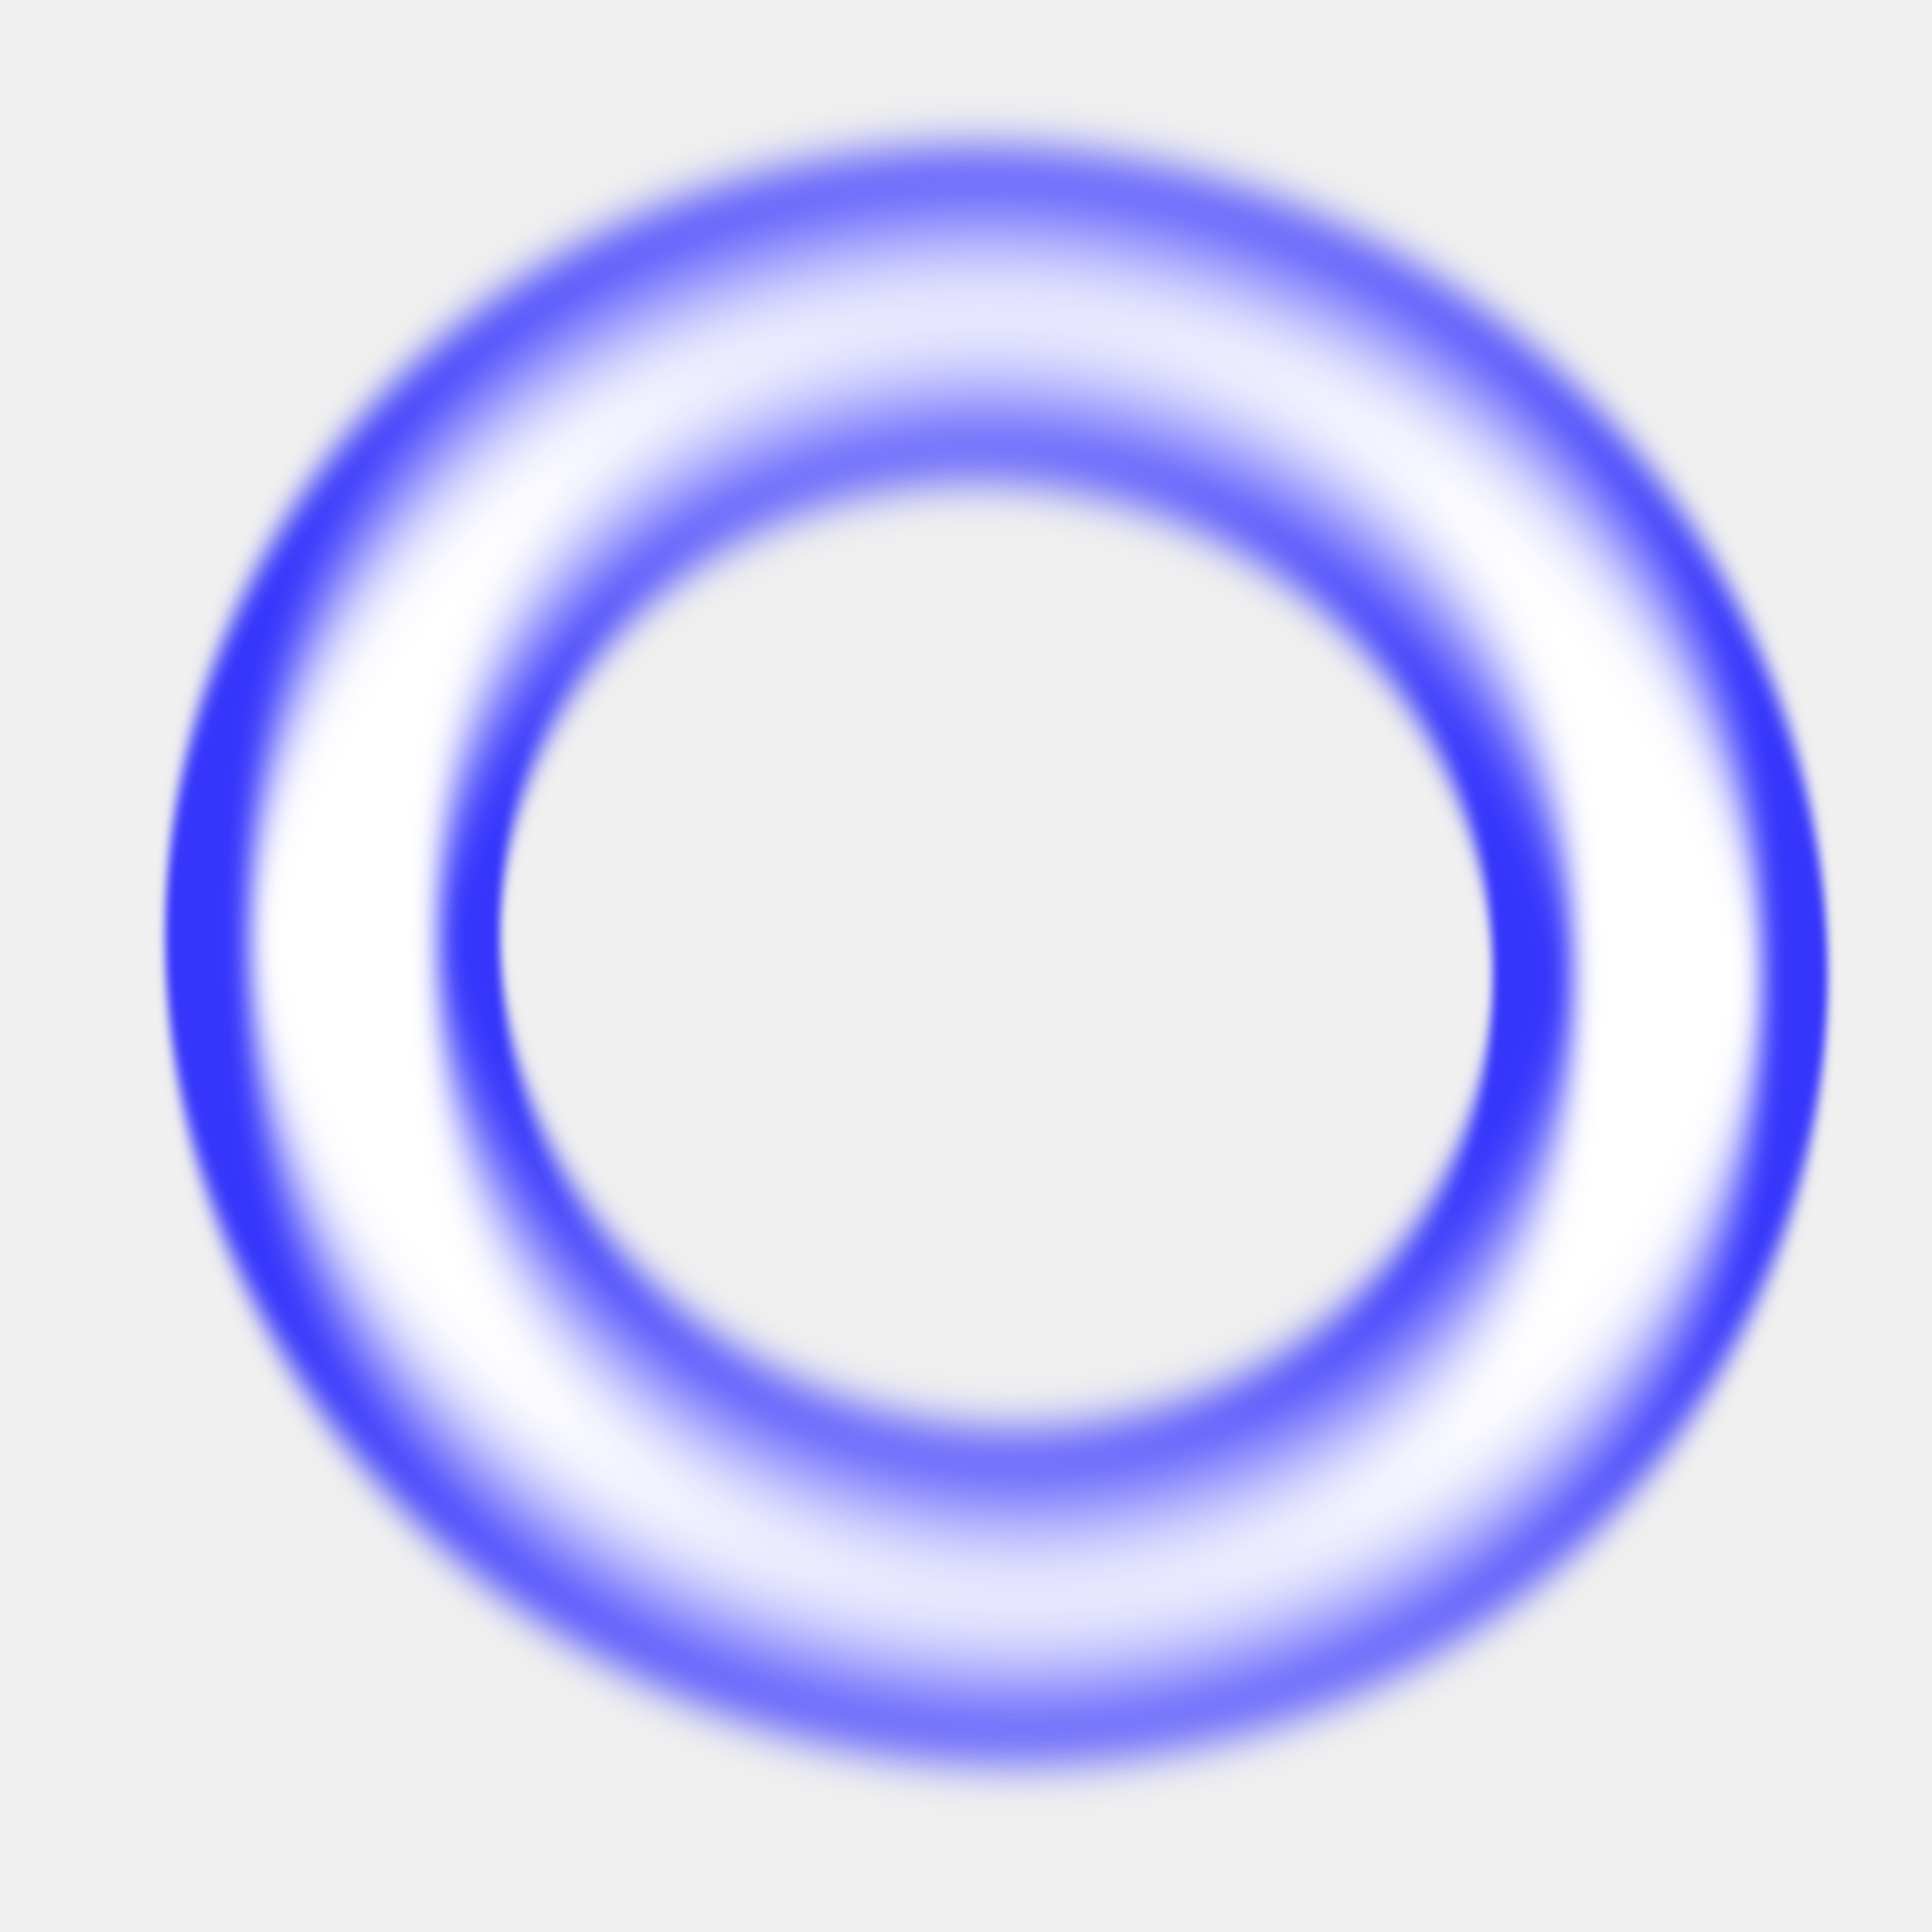
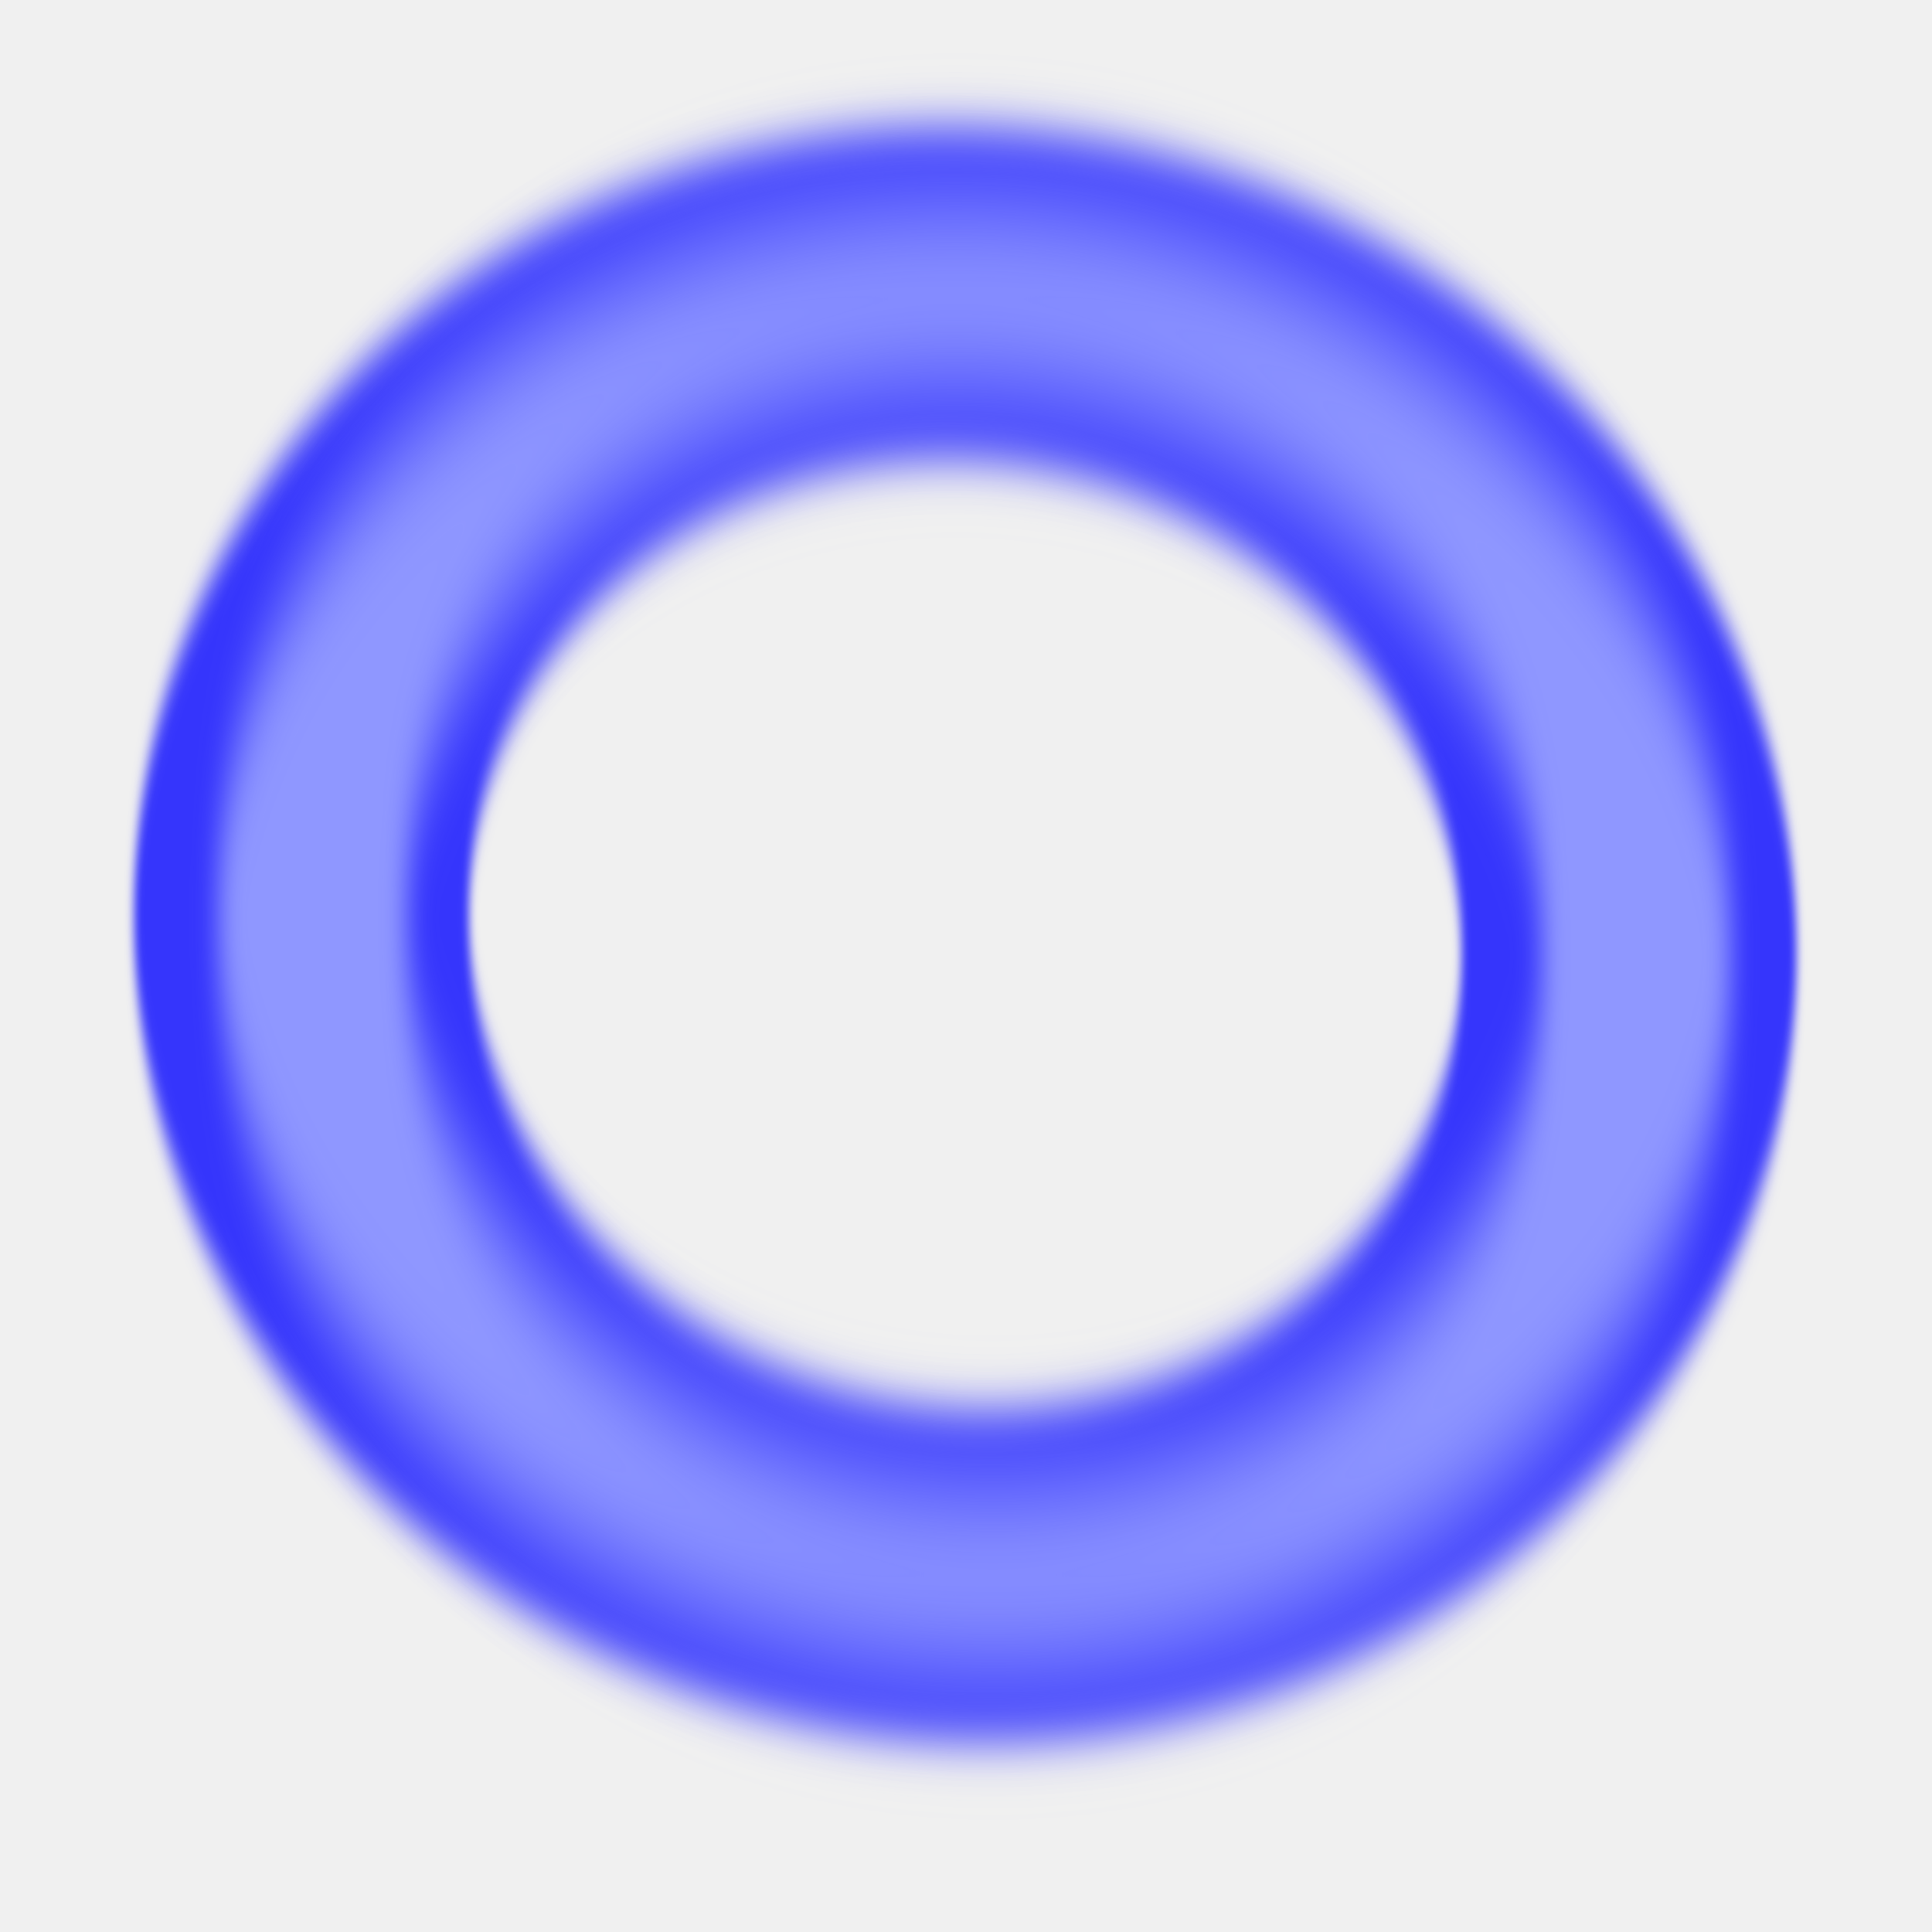
<svg xmlns="http://www.w3.org/2000/svg" width="48px" height="48px" id="svg3885" version="1.1">
  <defs id="defs3887">
    <filter style="color-interpolation-filters:sRGB" id="filter5685" x="-0.084" width="1.167" y="-0.084" height="1.169">
      <feGaussianBlur stdDeviation="1.293" id="feGaussianBlur5687" />
    </filter>
    <filter style="color-interpolation-filters:sRGB" id="filter6593" x="-0.032" width="1.064" y="-0.033" height="1.065">
      <feGaussianBlur stdDeviation="0.499" id="feGaussianBlur6595" />
    </filter>
  </defs>
  <g id="layer1">
-     <g id="g6599" transform="matrix(0.8883244,0,0,0.8674867,3.60343,2.358498)">
-       <ellipse transform="rotate(34.39975,23.81344,24.63953)" ry="18.176" rx="18.758" cy="24.64" cx="23.813" id="path4542" style="opacity:0.78;fill:none;stroke:#0000ff;stroke-width:9.366;stroke-linecap:round;stroke-linejoin:round;stroke-miterlimit:4;stroke-dasharray:none;stroke-opacity:1;filter:url(#filter6593)" />
-       <ellipse transform="rotate(34.39975,23.83834,25.08998)" ry="18.176" rx="18.758" cy="24.64" cx="23.813" id="path4542-7" style="opacity:1;fill:none;stroke:#ffffff;stroke-width:5.266;stroke-linecap:round;stroke-linejoin:round;stroke-miterlimit:4;stroke-dasharray:none;stroke-opacity:1;filter:url(#filter5685)" />
-     </g>
+     <ellipse style="opacity:0.78;fill:none;stroke:#0000ff;stroke-width:9.366;stroke-linecap:round;stroke-linejoin:round;stroke-miterlimit:4;stroke-dasharray:none;stroke-opacity:1;filter:url(#filter6593)" id="path4542" cx="23.813" cy="24.64" rx="18.758" ry="18.176" transform="matrix(0.7329706,0.4900982,-0.5018708,0.7157771,18.89227,-6.092059)" />
+     <ellipse style="opacity:1;fill:none;stroke:#8f97ff;stroke-width:5.266;stroke-linecap:round;stroke-linejoin:round;stroke-miterlimit:4;stroke-dasharray:none;stroke-opacity:1;filter:url(#filter5685)" id="path4542-7" cx="23.813" cy="24.64" rx="18.758" ry="18.176" transform="matrix(0.7329706,0.4900982,-0.5018708,0.7157771,19.12221,-6.035922)" />
  </g>
</svg>
